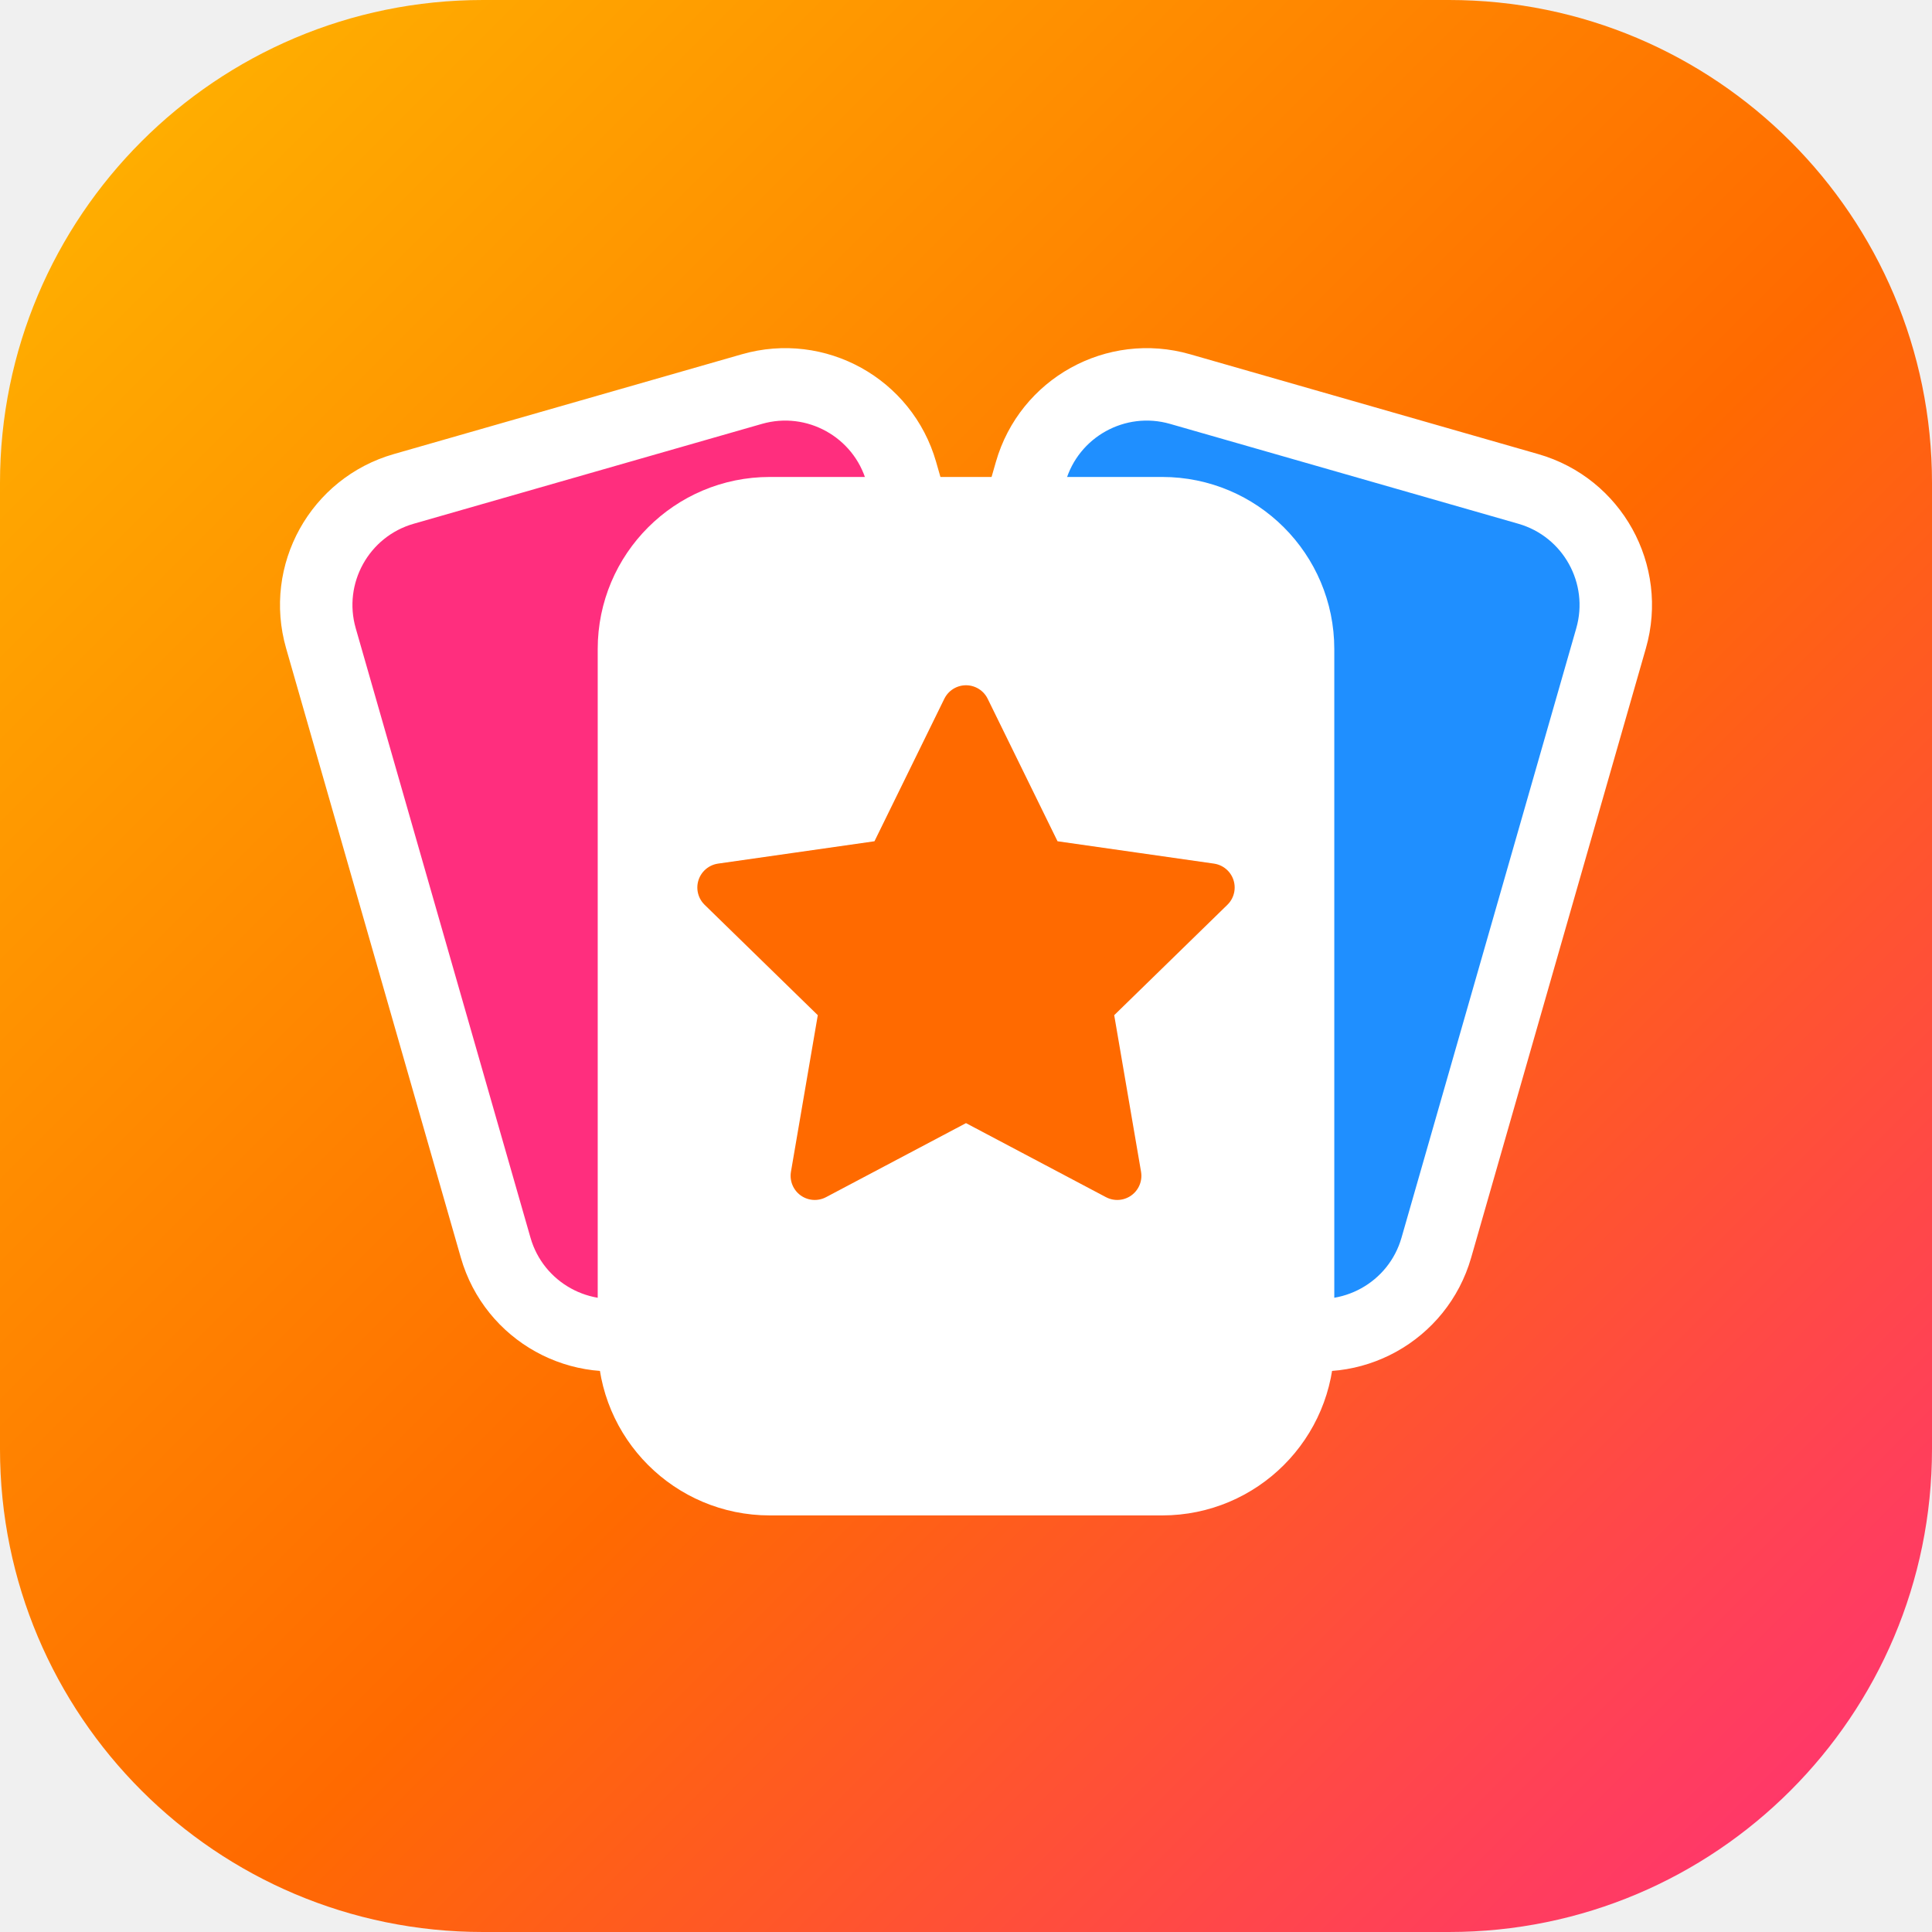
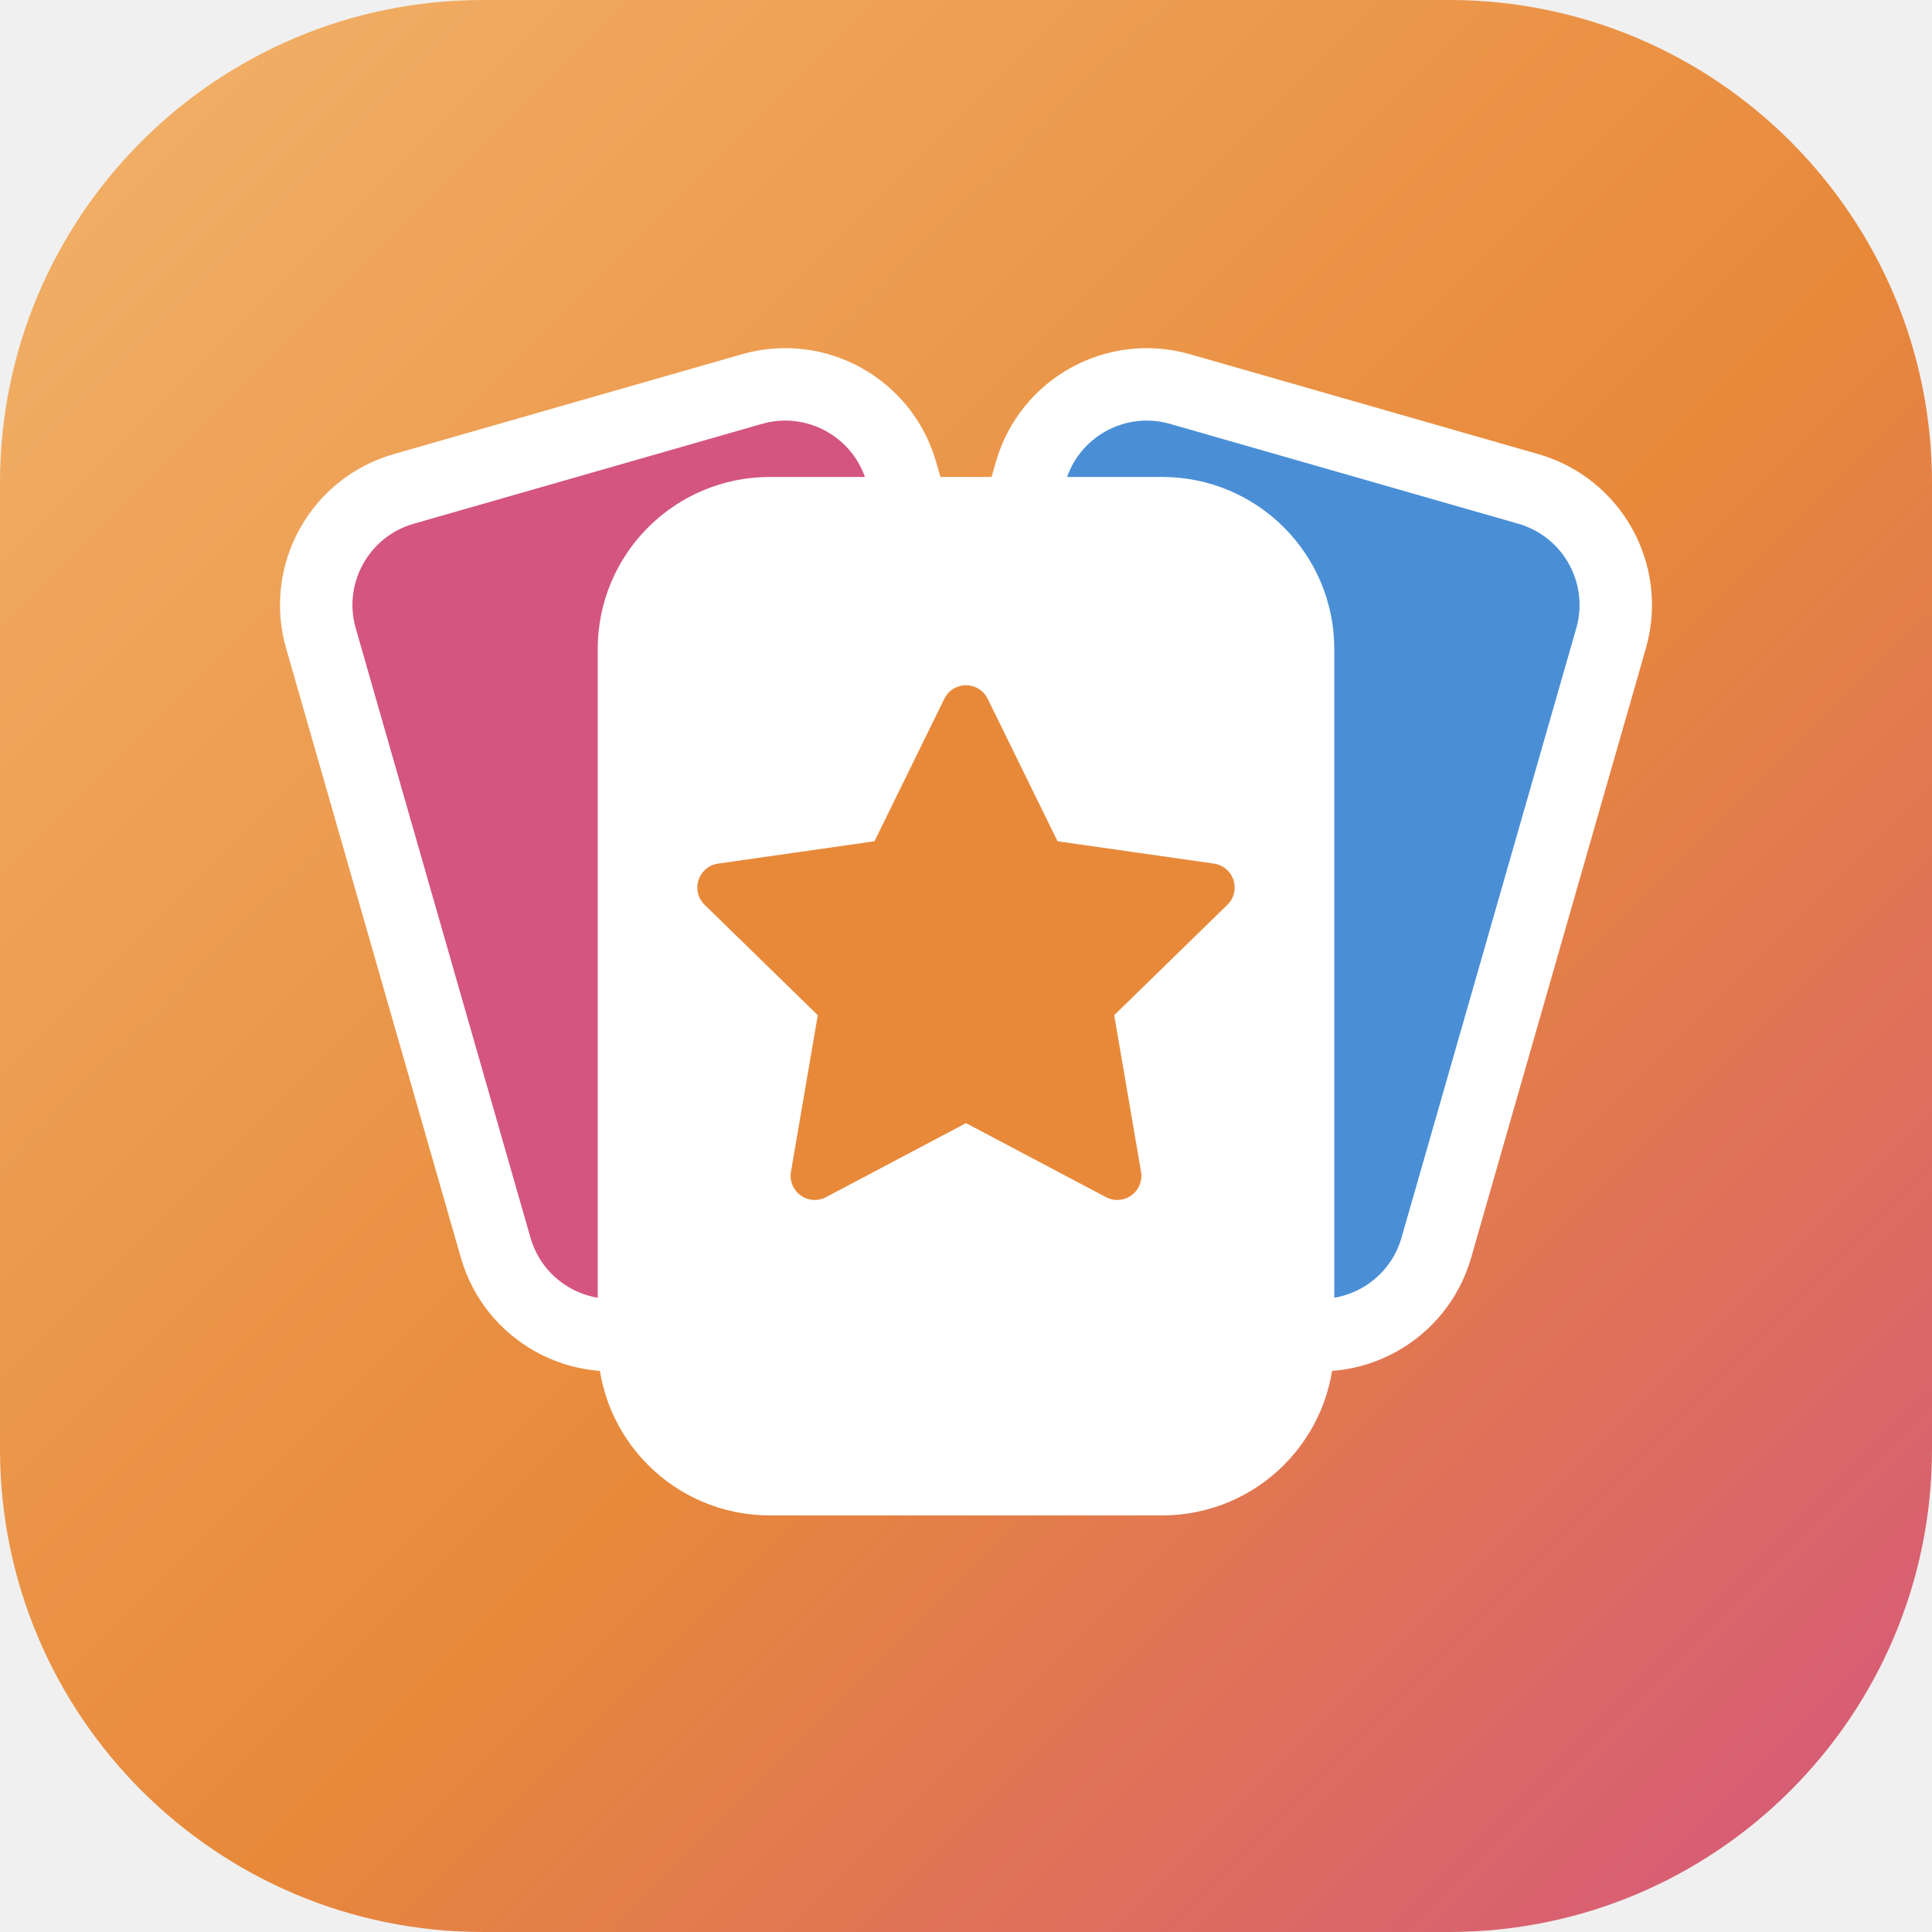
<svg xmlns="http://www.w3.org/2000/svg" viewBox="0 0 64 64">
  <defs>
    <linearGradient id="g" x1="0" y1="0" x2="1" y2="1">
-       <stop offset="0" stop-color="#ffb800" />
-       <stop offset="0.55" stop-color="#ff6a00" />
-       <stop offset="1" stop-color="#ff2e7e" />
+       <stop offset="0" stop-color="#f2b36b" />
+       <stop offset="0.55" stop-color="#e8893a" />
+       <stop offset="1" stop-color="#d4557f" />
    </linearGradient>
  </defs>
  <rect width="64" height="64" rx="16" fill="url(#g)" />
-   <rect x="13" y="14" width="20" height="29" rx="4" transform="rotate(-16 23 28)" fill="#ff2e7e" stroke="#fff" stroke-width="2.4" />
-   <rect x="31" y="14" width="20" height="29" rx="4" transform="rotate(16 41 28)" fill="#1f8fff" stroke="#fff" stroke-width="2.4" />
+   <rect x="13" y="14" width="20" height="29" rx="4" transform="rotate(-16 23 28)" fill="#d4557f" stroke="#fff" stroke-width="2.4" />
+   <rect x="31" y="14" width="20" height="29" rx="4" transform="rotate(16 41 28)" fill="#4a8fd6" stroke="#fff" stroke-width="2.4" />
  <rect x="21" y="17" width="22" height="32" rx="4.5" fill="#fff" stroke="#fff" stroke-width="2.4" />
-   <path d="M32 23.5l2.5 5.1 5.6.8-4.05 3.95.96 5.6L32 36.3l-5.01 2.65.96-5.6-4.05-3.95 5.6-.8Z" fill="#ff6a00" stroke="#ff6a00" stroke-width="1.6" stroke-linejoin="round" />
+   <path d="M32 23.5l2.5 5.1 5.6.8-4.05 3.95.96 5.6L32 36.3l-5.01 2.65.96-5.6-4.05-3.95 5.6-.8Z" fill="#e8893a" stroke="#e8893a" stroke-width="1.6" stroke-linejoin="round" />
</svg>
